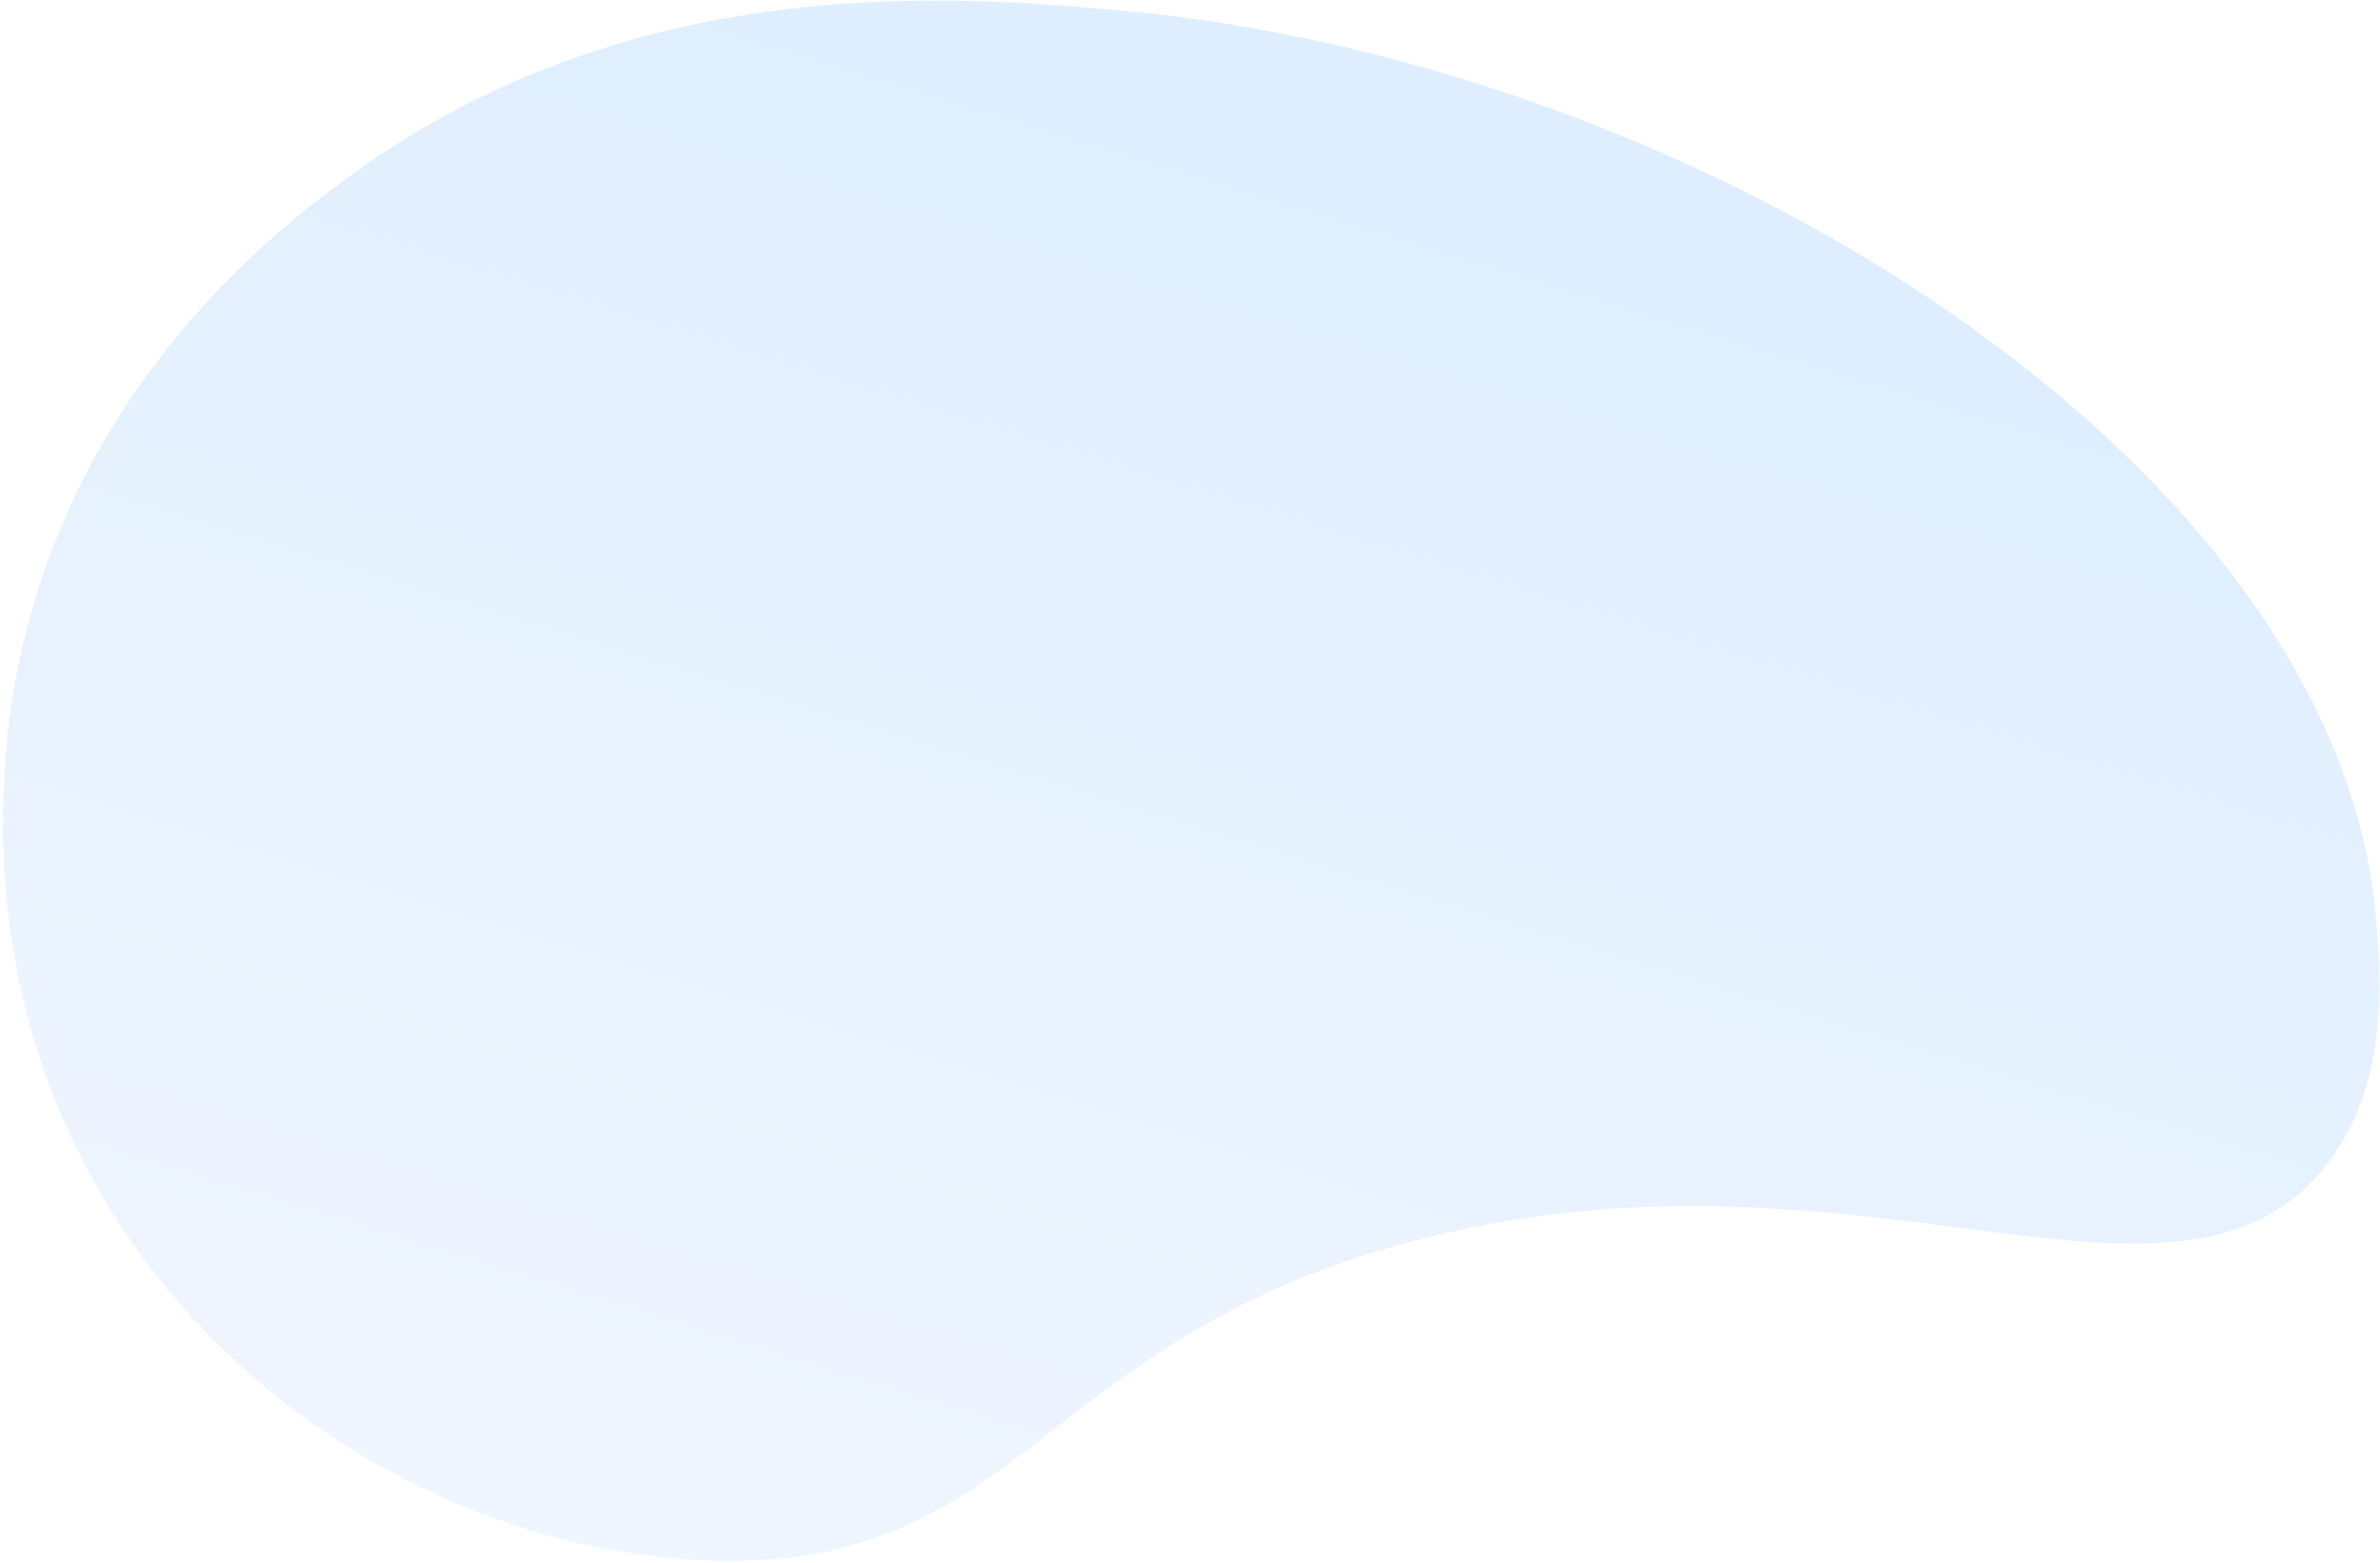
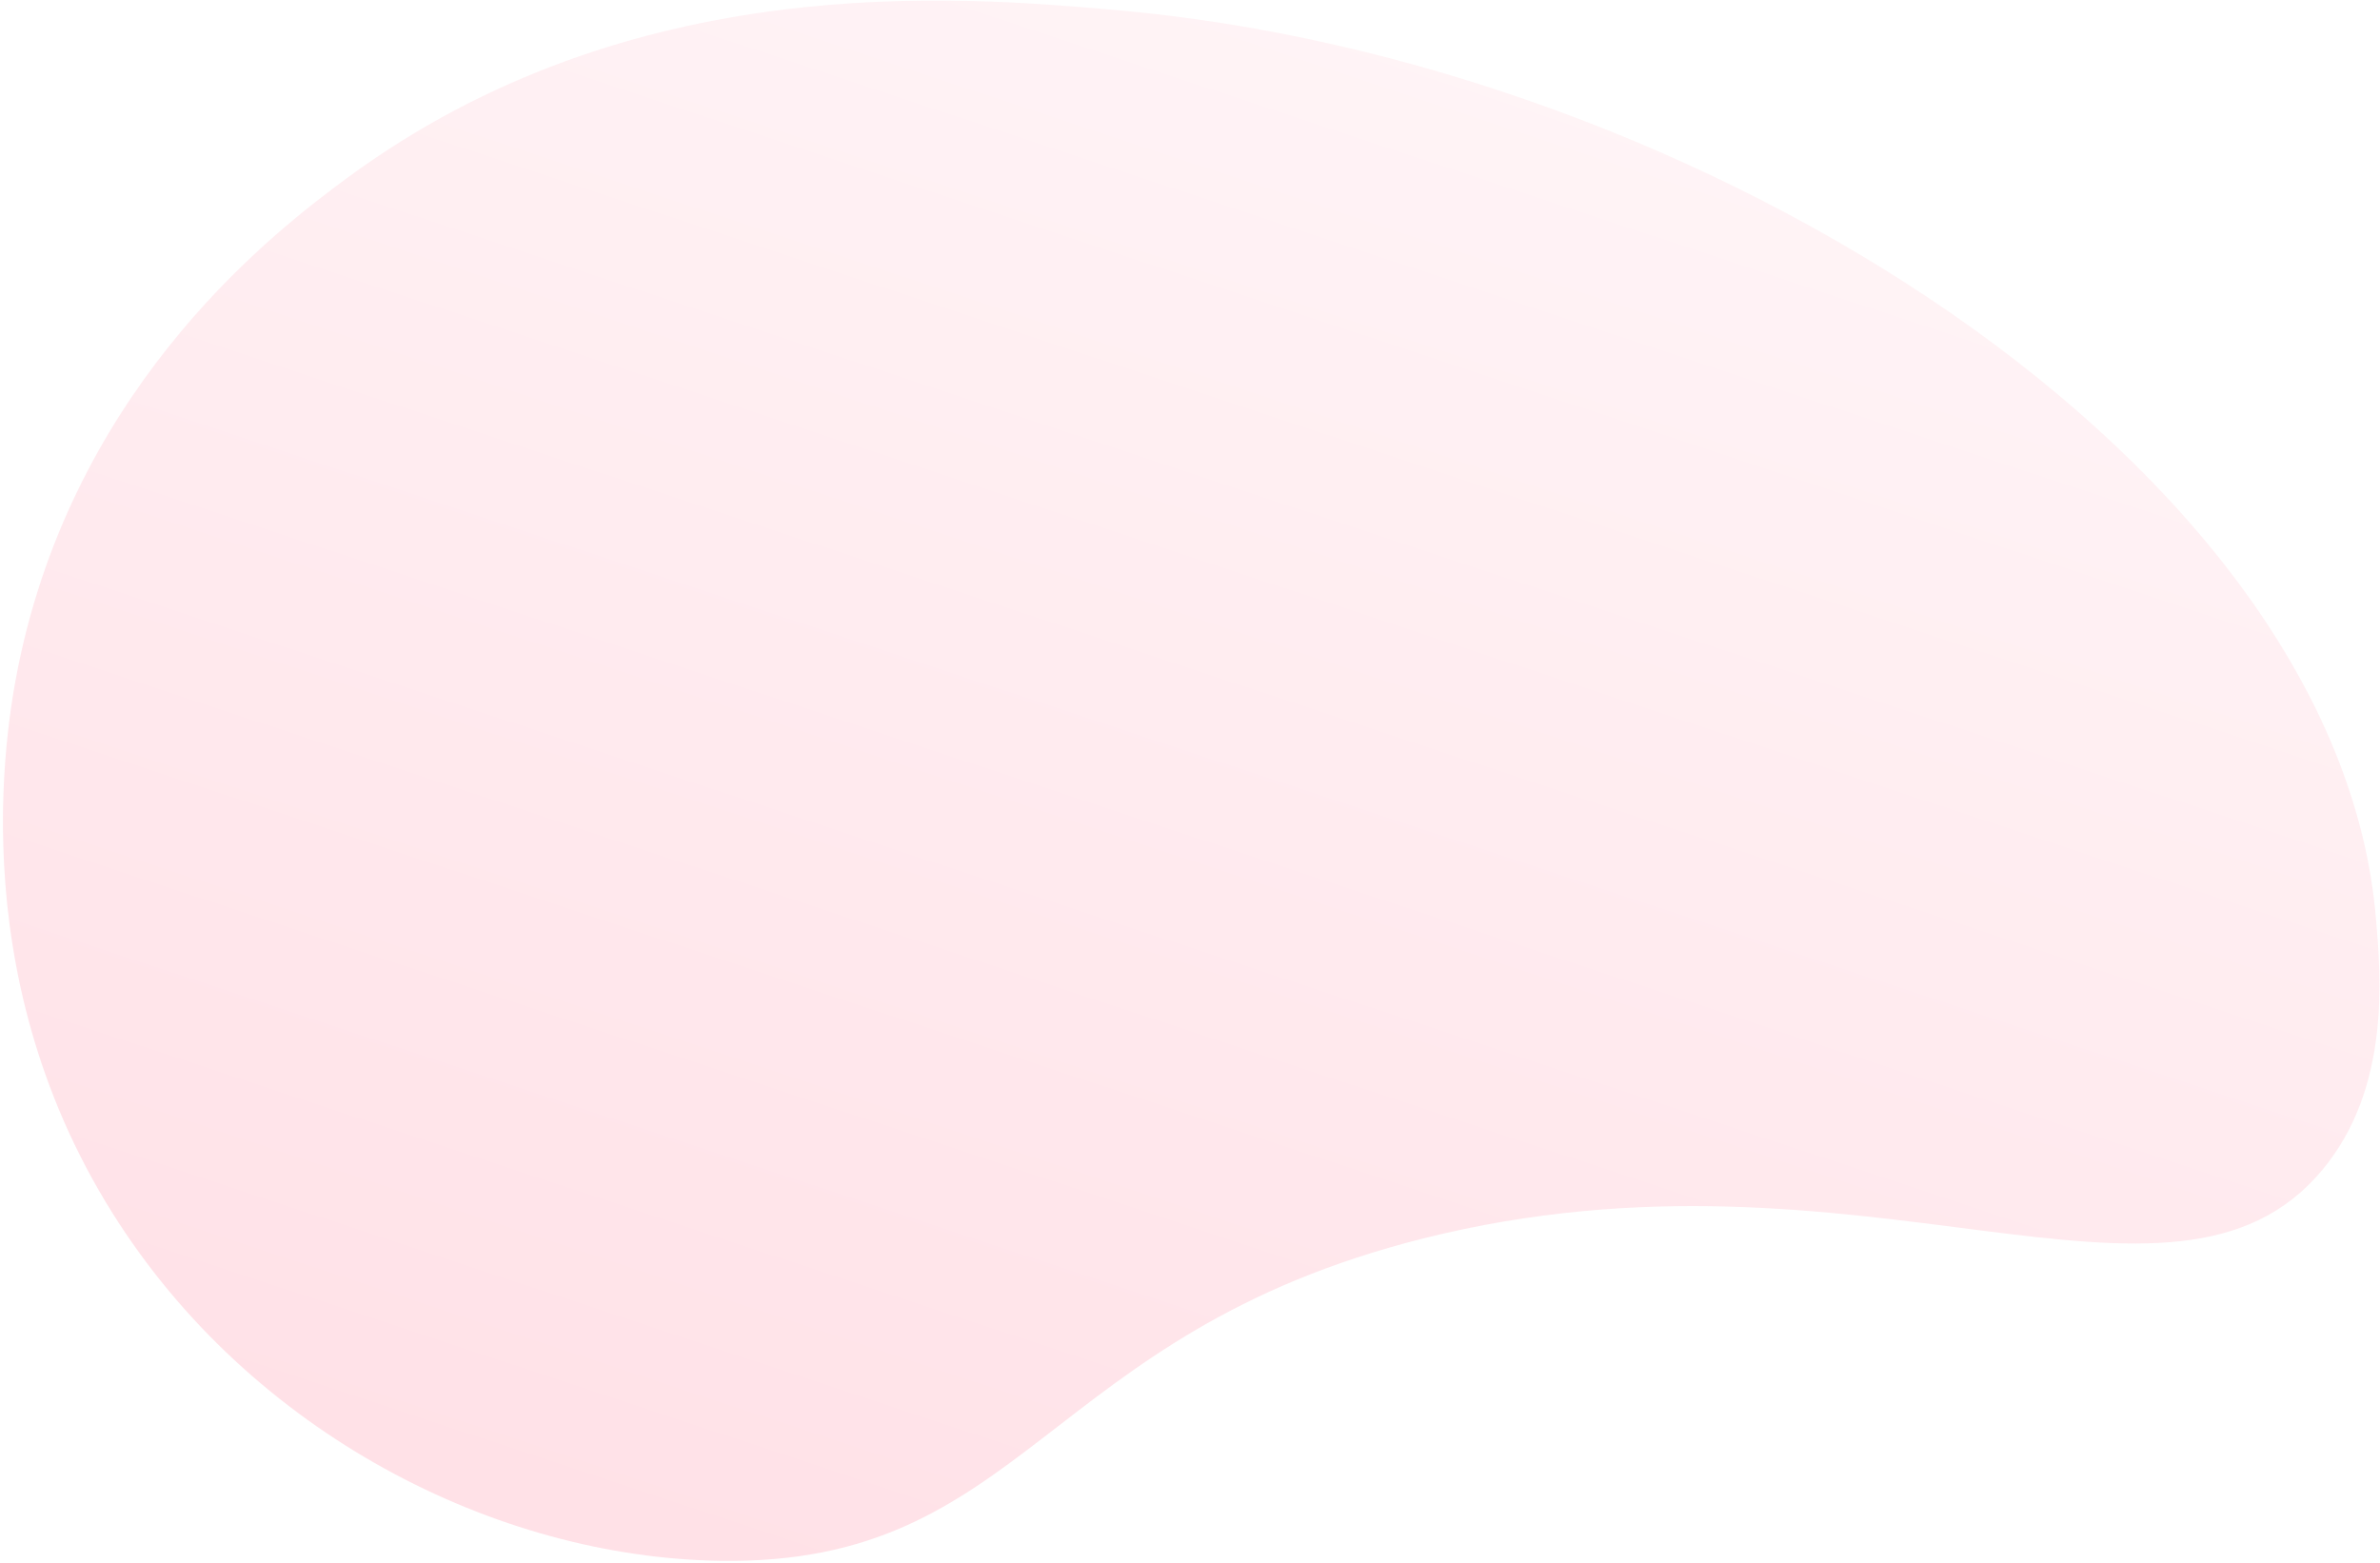
- <svg xmlns="http://www.w3.org/2000/svg" width="786" height="516" fill="none">
+ <svg xmlns="http://www.w3.org/2000/svg" width="786" height="516" fill="none" opacity=".3">
  <path d="M766.998 386.364c-49.617 59.662-151.937-13.746-296.957 22.684-125.603 31.567-131.138 107.975-232.099 106.482-73.759-1.077-155.03-41.81-200.847-114.945-50.526-80.636-34.72-164.255-30.21-184.561 20.118-91.079 84.843-140.35 107.69-157.196 94.128-69.361 201.73-60.02 253.35-55.565 193.906 16.8 404.117 150.198 416.742 300.126 1.671 19.628 4.728 56.034-17.669 82.975z" fill="url(#paint0_linear_58_282)" />
  <defs>
-     <linearGradient id="paint0_linear_58_282" x1="287.009" y1="635.124" x2="468.152" y2="44.875" gradientUnits="userSpaceOnUse">
-       <stop stop-color="#F3F7FF" />
-       <stop offset="1" stop-color="#DEEEFE" />
+     <linearGradient id="paint0_linear_58_282" x1="609.823" y1="-145.173" x2="375.583" y2="560.635" gradientUnits="userSpaceOnUse">
+       <stop stop-color="#fff0f3" />
+       <stop offset="1" stop-color="#ff9baf" fill="#ff9baf" />
    </linearGradient>
  </defs>
</svg>
